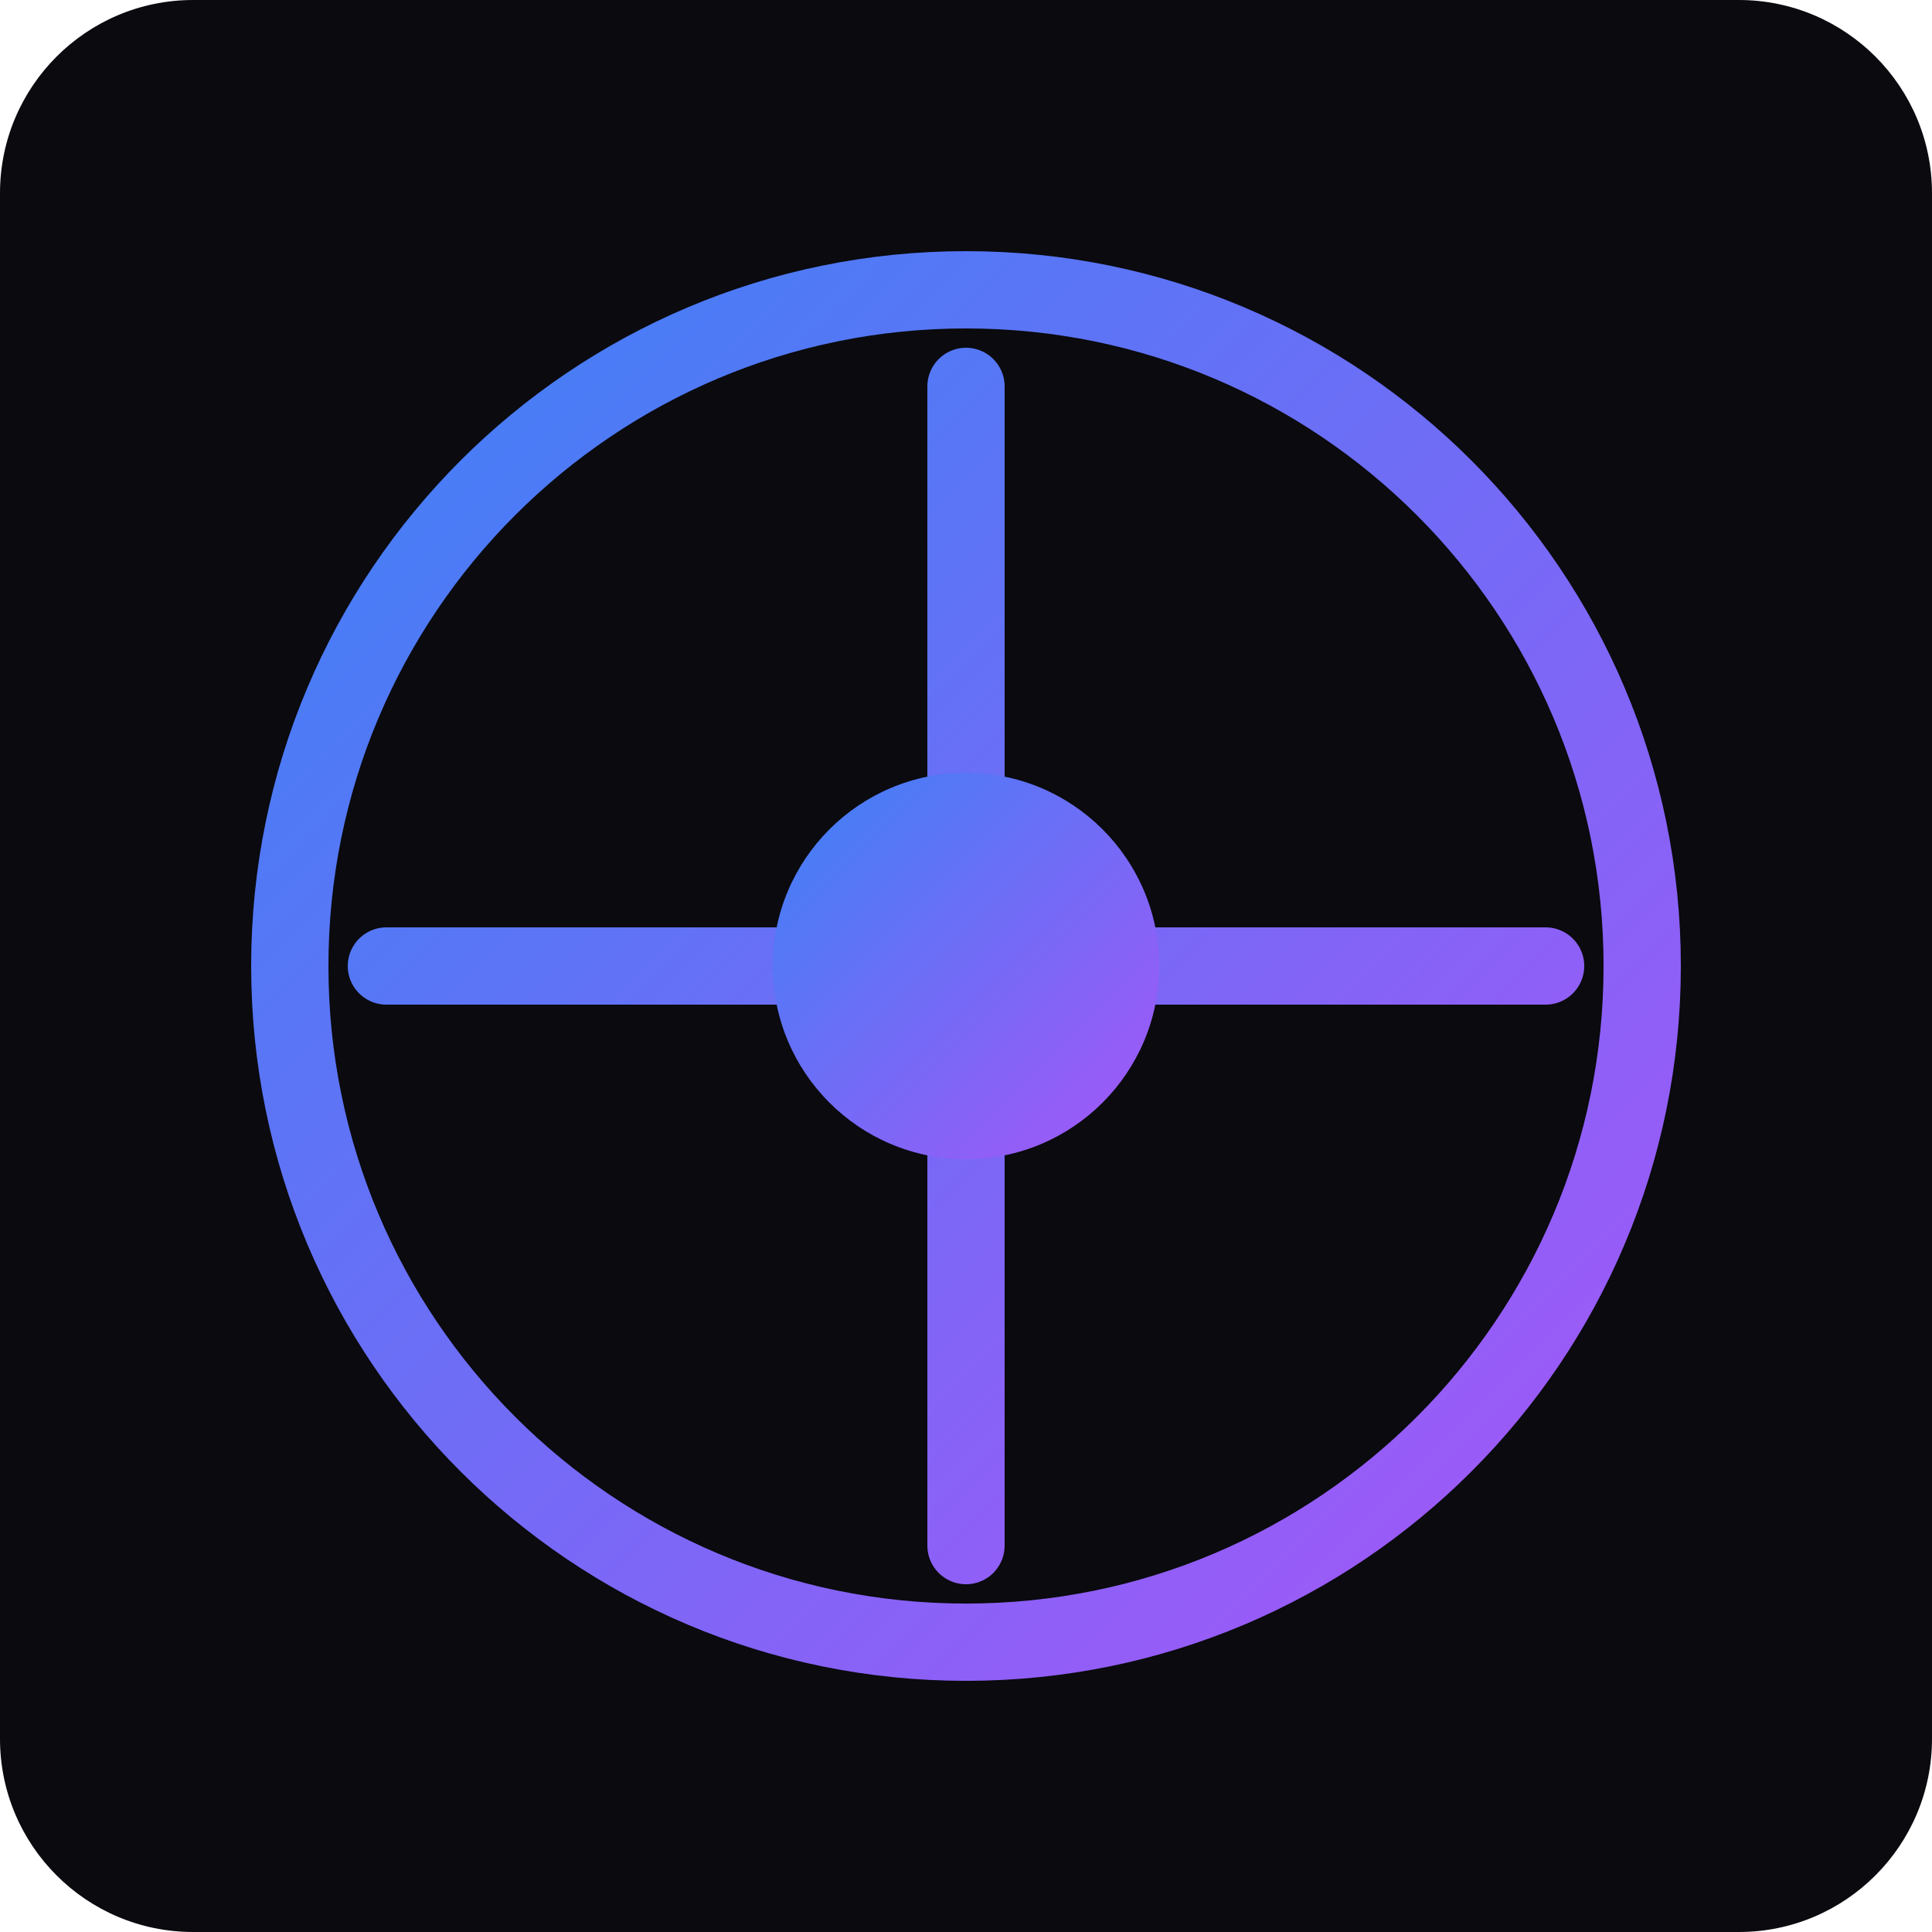
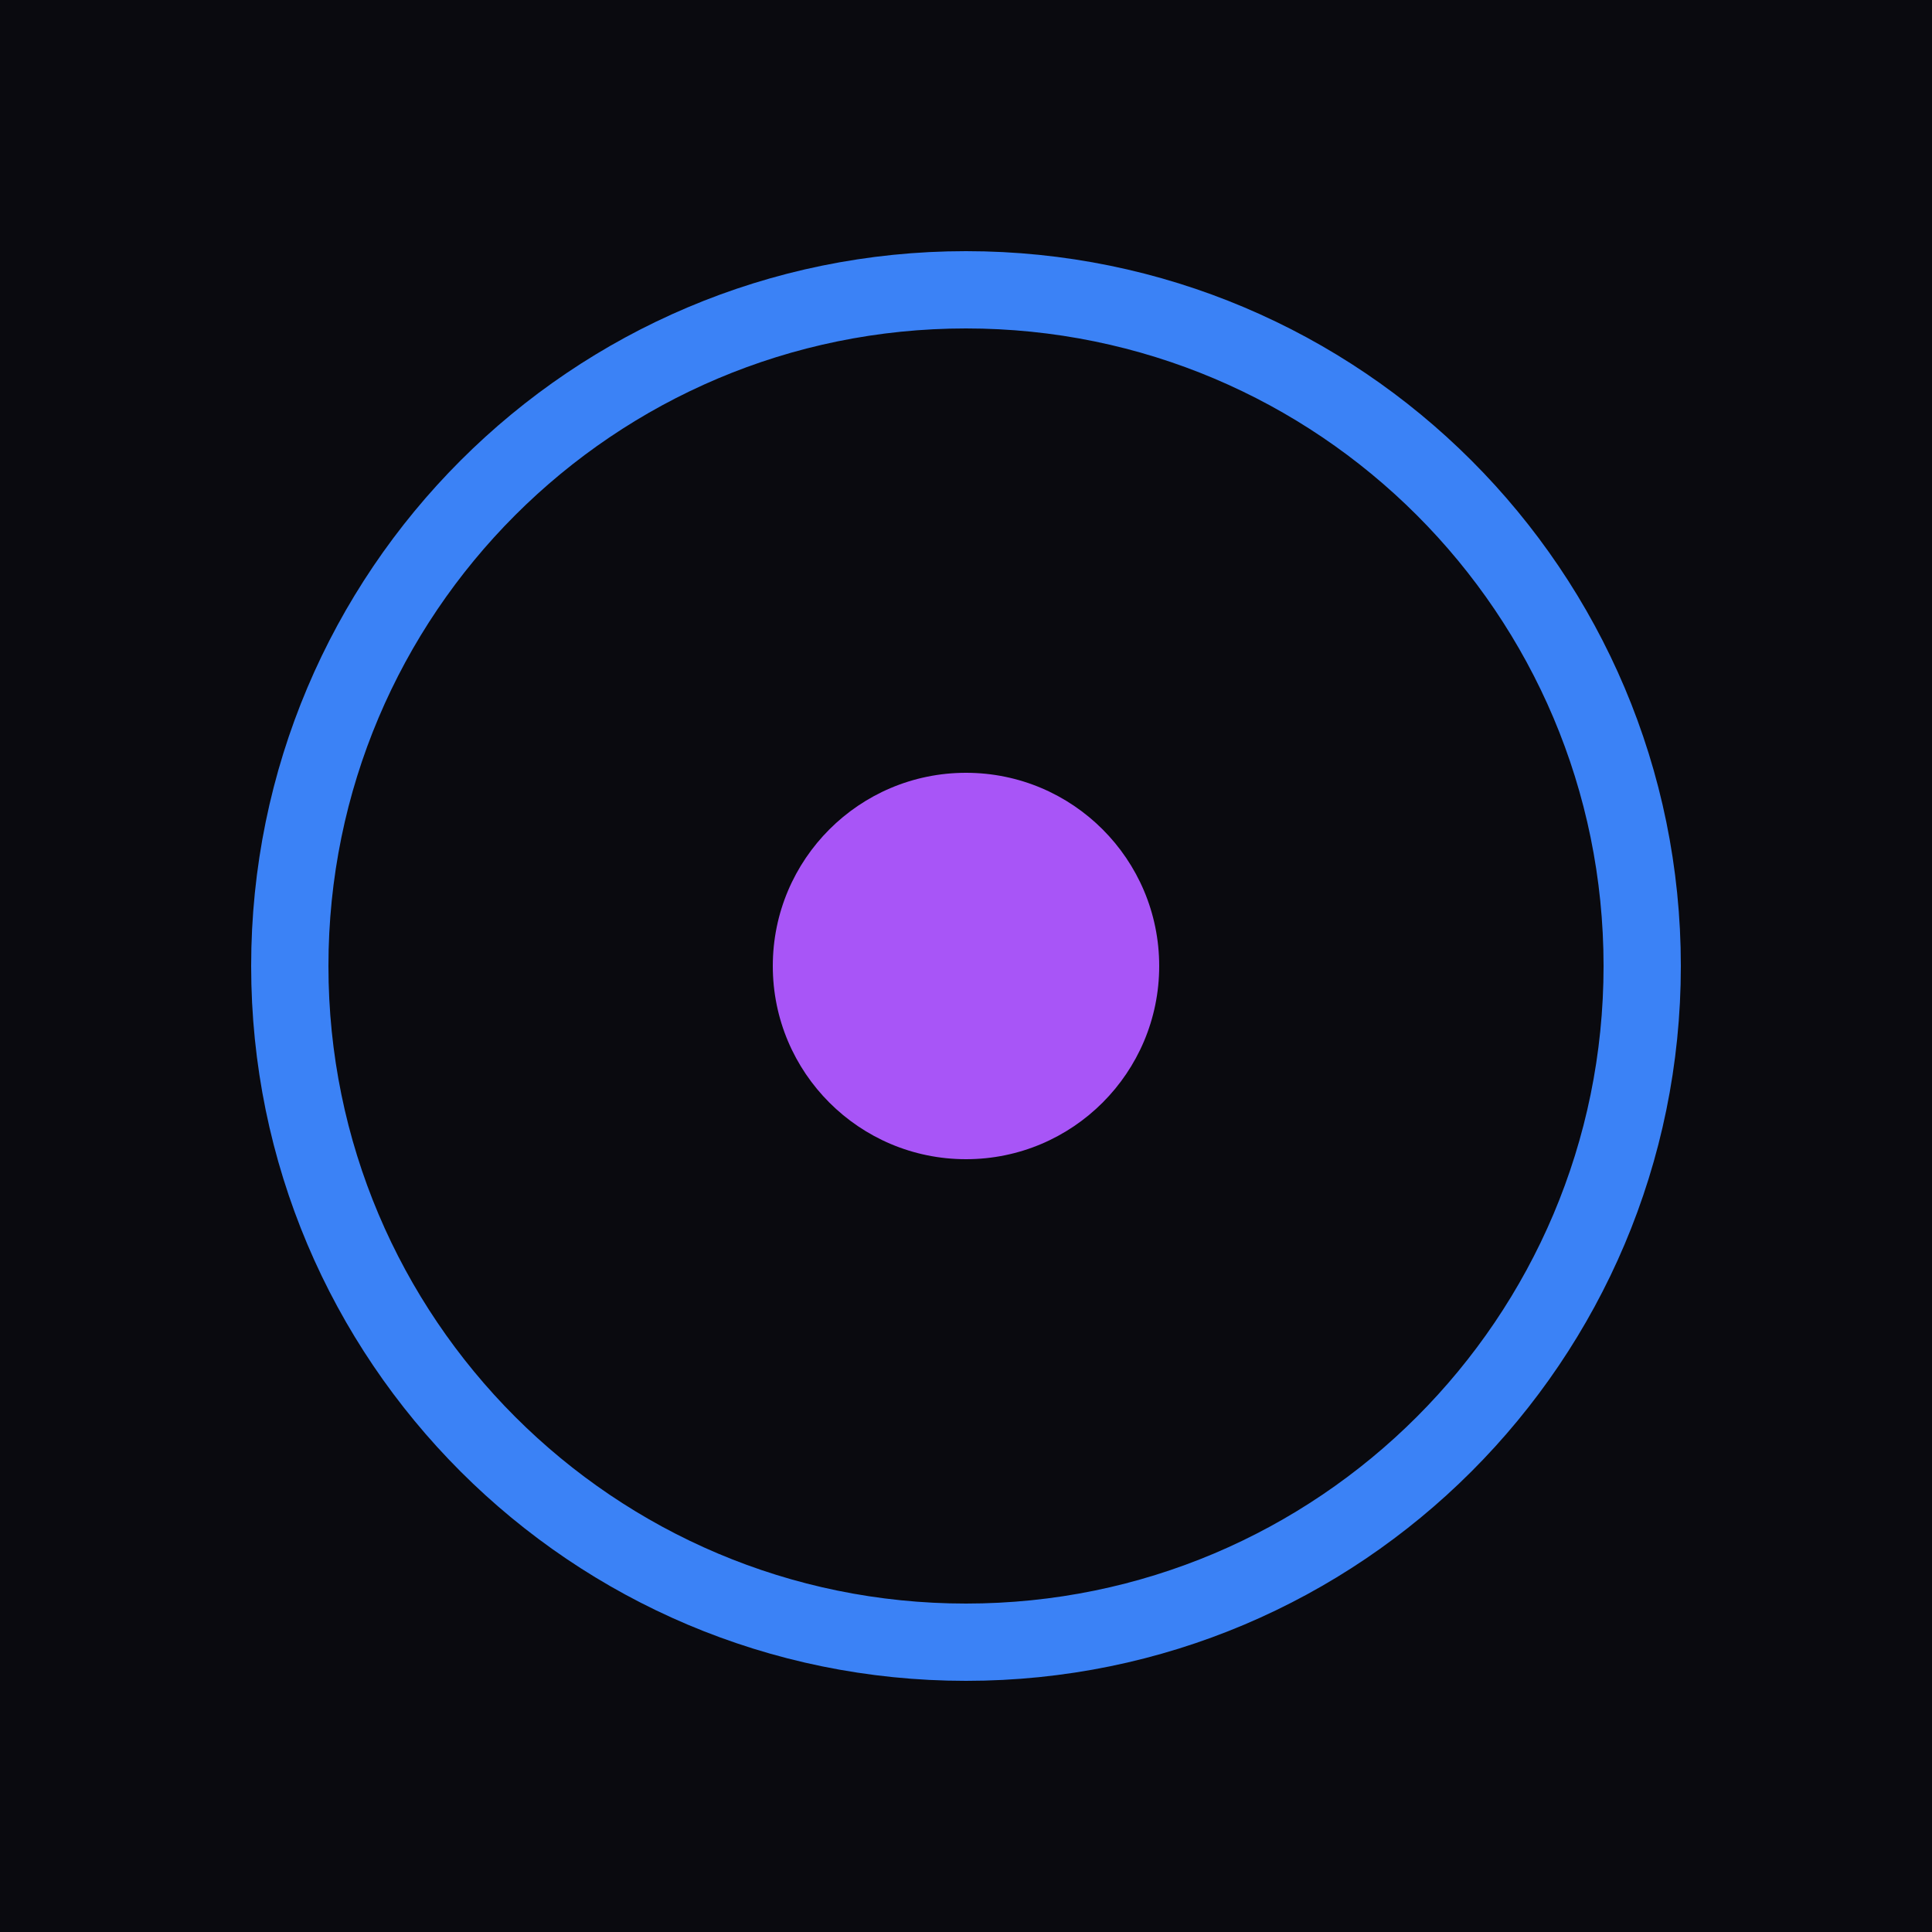
<svg xmlns="http://www.w3.org/2000/svg" viewBox="0 0 100 100">
-   <defs>
-     <linearGradient id="grad1" x1="0%" y1="0%" x2="100%" y2="100%">
-       <stop offset="0%" style="stop-color:#3b82f6;stop-opacity:1" />
-       <stop offset="100%" style="stop-color:#a855f7;stop-opacity:1" />
-     </linearGradient>
-   </defs>
-   <rect width="100" height="100" fill="#0a0a0f" rx="10" />
-   <circle cx="50" cy="50" r="35" fill="none" stroke="url(#grad1)" stroke-width="4" />
-   <path d="M50 20 L50 80 M20 50 L80 50" stroke="url(#grad1)" stroke-width="4" stroke-linecap="round" />
-   <circle cx="50" cy="50" r="10" fill="url(#grad1)" />
+   <rect width="100" height="100" fill="#0a0a0f" />
+   <circle cx="50" cy="50" r="35" fill="none" stroke="#3b82f6" stroke-width="4" />
+   <circle cx="50" cy="50" r="10" fill="#a855f7" />
</svg>
